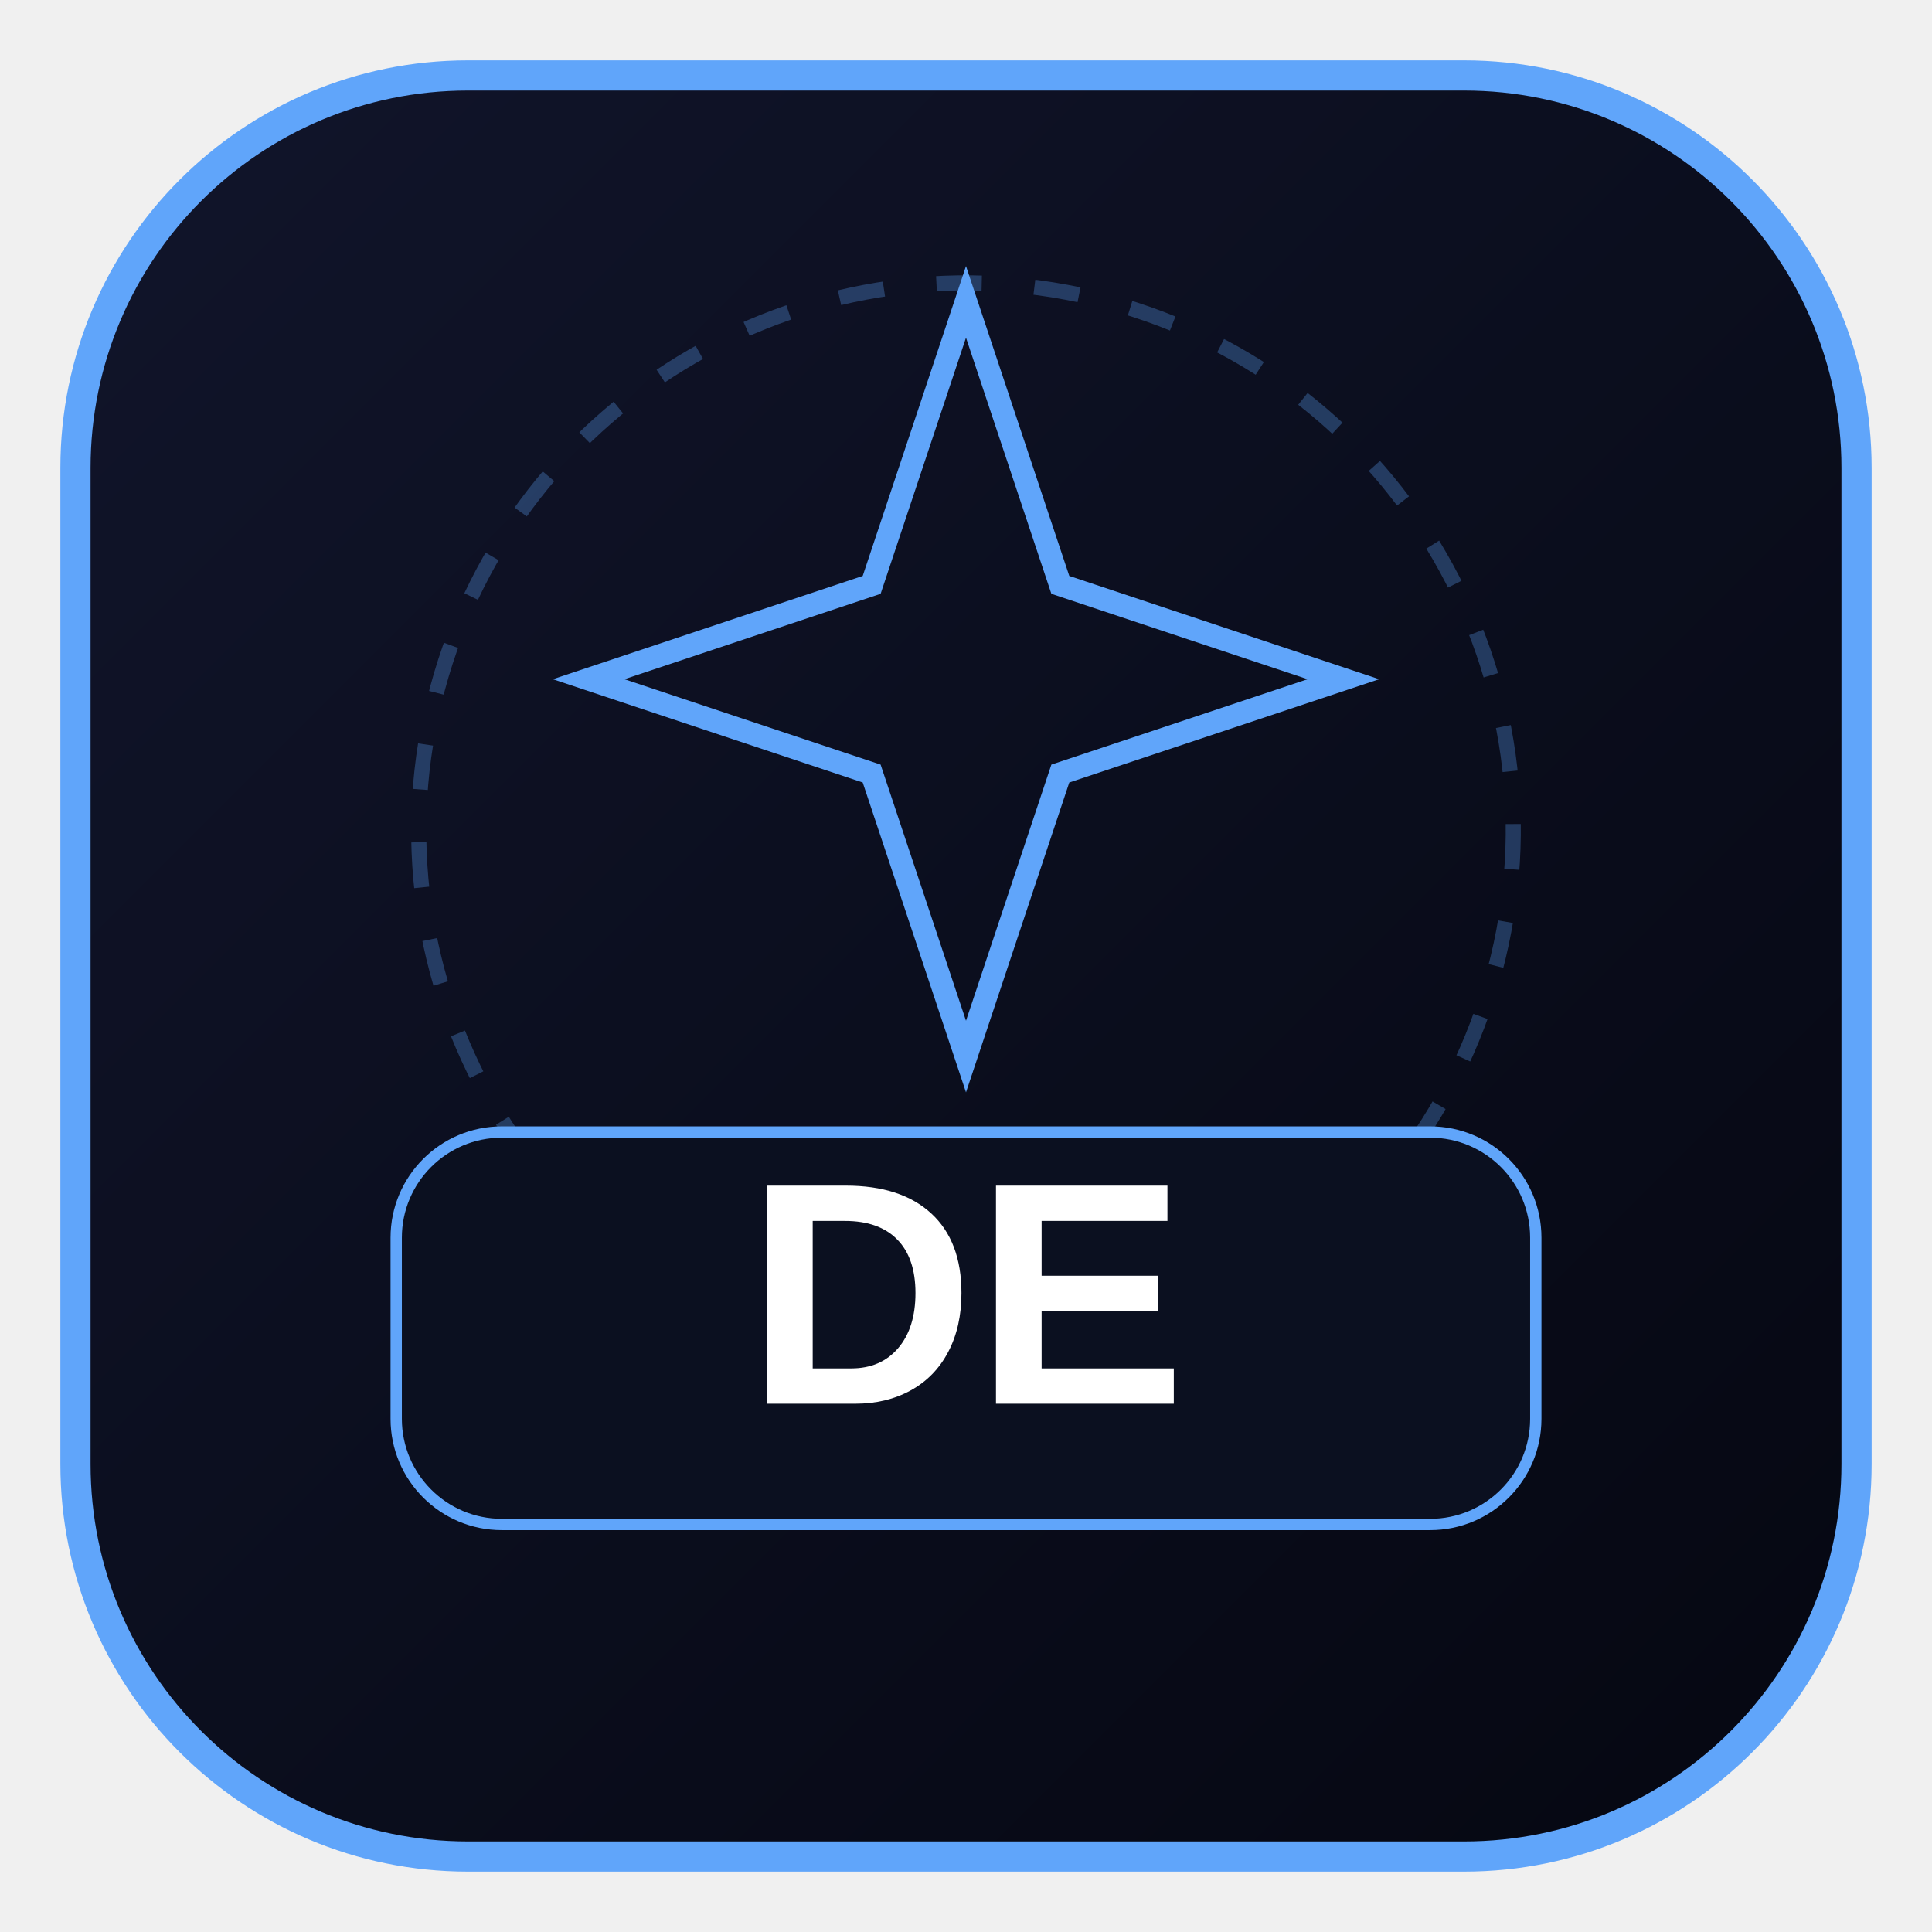
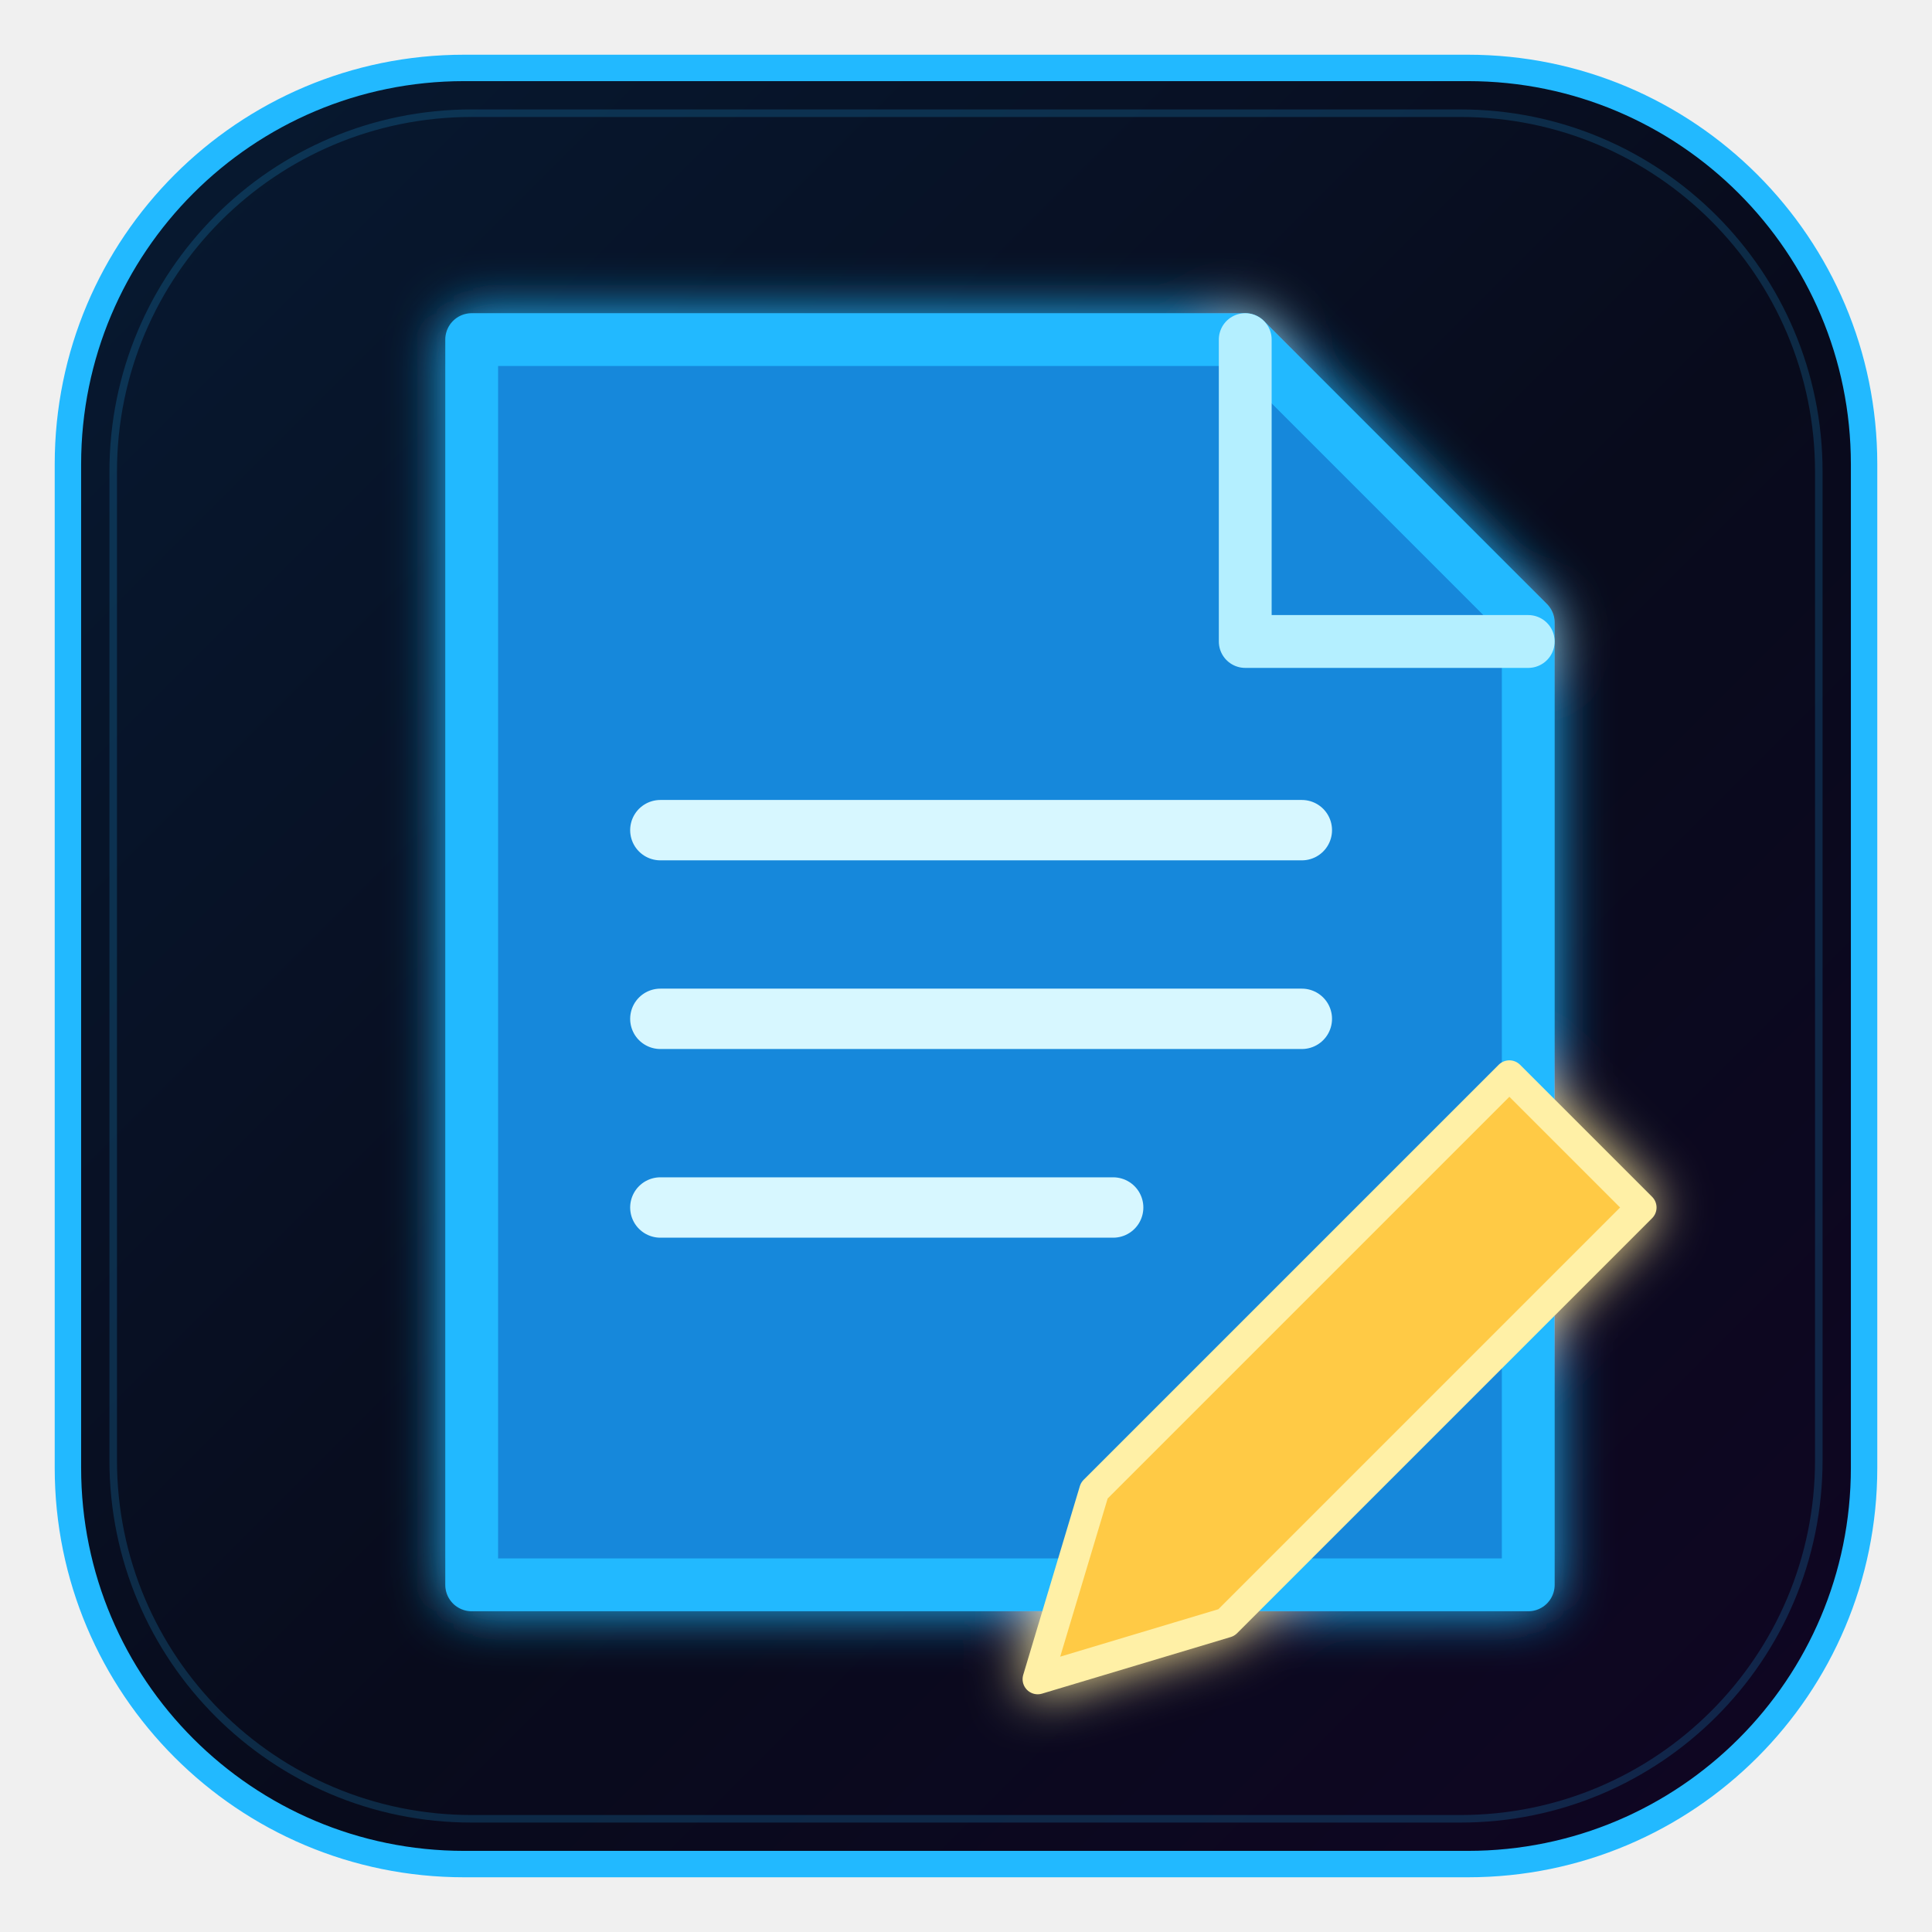
<svg xmlns="http://www.w3.org/2000/svg" width="512" height="512" viewBox="0 0 512 512">
  <defs>
-     <linearGradient id="b" x1="0" y1="0" x2="1" y2="1">
-       <stop stop-color="#11152b" />
-       <stop offset="1" stop-color="#050711" />
+     <linearGradient id="bg" x1="0" y1="0" x2="1" y2="1">
+       <stop stop-color="#071a32" />
+       <stop offset=".55" stop-color="#080b1c" />
+       <stop offset="1" stop-color="#100523" />
    </linearGradient>
+     <filter id="glow">
+       <feGaussianBlur stdDeviation="7" result="b" />
+       <feMerge>
+         <feMergeNode in="b" />
+         <feMergeNode in="SourceGraphic" />
+       </feMerge>
+     </filter>
  </defs>
-   <rect x="20" y="20" width="472" height="472" rx="104" fill="url(#b)" stroke="#60a5fa" stroke-width="8" />
-   <circle cx="256" cy="220" r="145" fill="none" stroke="#60a5fa" stroke-opacity=".3" stroke-width="4" stroke-dasharray="12 14" transform="rotate(555 256 220)" />
-   <path d="M256 80 L281 155 L356 180 L281 205 L256 280 L231 205 L156 180 L231 155 Z" fill="none" stroke="#60a5fa" stroke-width="6" />
-   <rect x="105" y="300" width="302" height="104" rx="28" fill="#0b1020" stroke="#60a5fa" stroke-width="3" />
-   <text x="256" y="372" fill="#fff" font-family="Arial,sans-serif" font-size="84" font-weight="800" text-anchor="middle">DE</text>
+   <rect x="18" y="18" width="476" height="476" rx="105" fill="url(#bg)" stroke="#22b9ff" stroke-width="7" />
+   <rect x="30" y="30" width="452" height="452" rx="95" fill="none" stroke="#22b9ff" stroke-opacity=".18" stroke-width="2" />
+   <g color="#22b9ff" filter="url(#glow)" stroke-linecap="round" stroke-linejoin="round">
+     <path d="M125 90h205l75 75v255H125z" fill="#1688db" stroke="currentColor" stroke-width="14" />
+     <path d="M330 90v80h75" fill="none" stroke="#b4efff" stroke-width="14" />
+     <path d="M175 220h170M175 270h170M175 320h120" stroke="#d7f7ff" stroke-width="16" />
+     <path d="M290 395l110-110 35 35-110 110-50 15z" fill="#ffca45" stroke="#fff0a6" stroke-width="8" />
+   </g>
</svg>
